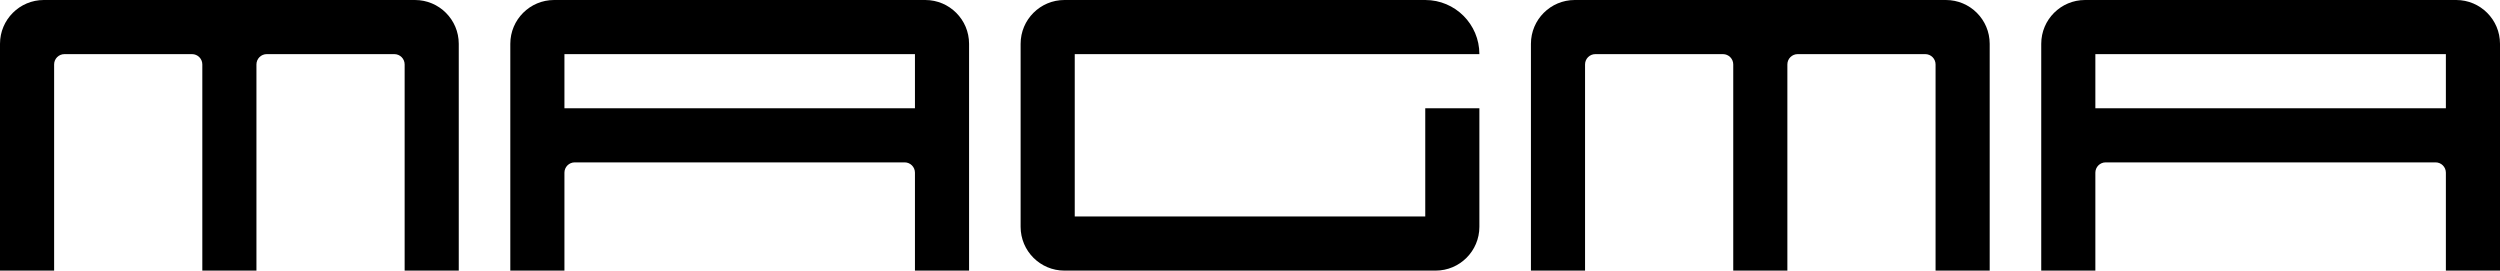
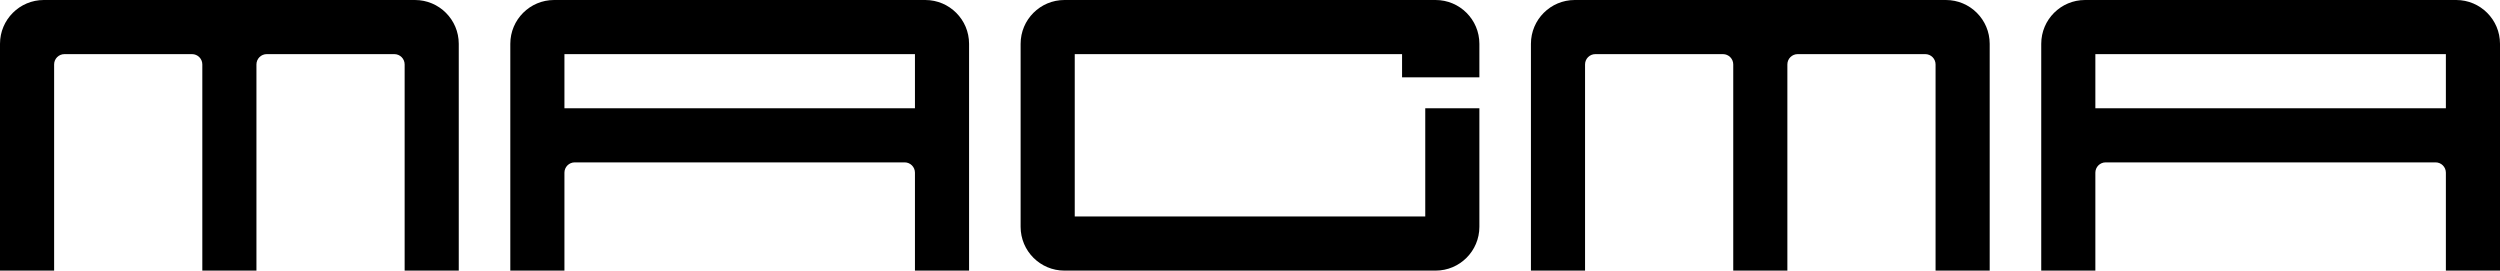
<svg xmlns="http://www.w3.org/2000/svg" viewBox="0 0 970 105" role="img" aria-label="magma — wordmark">
  <g transform="translate(0 0)">
    <path fill="currentColor" fill-rule="evenodd" d="M 17,0 L 161,0 A 17 17 0 0 1 178,17 L 178,105 L 0,105 L 0,17 A 17 17 0 0 1 17,0 Z M 21,25 A 4 4 0 0 1 25,21 L 74.5,21 A 4 4 0 0 1 78.5,25 L 78.5,105 L 21,105 Z M 99.5,25 A 4 4 0 0 1 103.5,21 L 153.0,21 A 4 4 0 0 1 157.0,25 L 157.0,105 L 99.5,105 Z" />
  </g>
  <g transform="translate(198 0)">
    <path fill="currentColor" fill-rule="evenodd" d="M 17,0 L 161,0 A 17 17 0 0 1 178,17 L 178,105 L 0,105 L 0,17 A 17 17 0 0 1 17,0 Z M 21,21 L 157,21 L 157,42 L 21,42 Z M 21,67 A 4 4 0 0 1 25,63 L 153,63 A 4 4 0 0 1 157,67 L 157,105 L 21,105 Z" />
  </g>
  <g transform="translate(396 0)">
-     <path fill="currentColor" fill-rule="evenodd" d="M 17,0 L 157,0 A 21 21 0 0 1 178,21 L 21,21 L 21,42 L 178,42 L 178,88 A 17 17 0 0 1 161,105 L 17,105 A 17 17 0 0 1 0,88 L 0,17 A 17 17 0 0 1 17,0 Z M 21,42 L 157,42 L 157,84 L 21,84 Z" />
+     <path fill="currentColor" fill-rule="evenodd" d="M 17,0 L 161,0 A 17 17 0 0 1 178,17 L 178,30 L 148,30 L 148,21 L 21,21 L 21,42 L 178,42 L 178,88 A 17 17 0 0 1 161,105 L 17,105 A 17 17 0 0 1 0,88 L 0,17 A 17 17 0 0 1 17,0 Z M 21,42 L 157,42 L 157,84 L 21,84 Z" />
  </g>
  <g transform="translate(594 0)">
    <path fill="currentColor" fill-rule="evenodd" d="M 17,0 L 161,0 A 17 17 0 0 1 178,17 L 178,105 L 0,105 L 0,17 A 17 17 0 0 1 17,0 Z M 21,25 A 4 4 0 0 1 25,21 L 74.5,21 A 4 4 0 0 1 78.5,25 L 78.5,105 L 21,105 Z M 99.5,25 A 4 4 0 0 1 103.5,21 L 153.0,21 A 4 4 0 0 1 157.0,25 L 157.0,105 L 99.5,105 Z" />
  </g>
  <g transform="translate(792 0)">
    <path fill="currentColor" fill-rule="evenodd" d="M 17,0 L 161,0 A 17 17 0 0 1 178,17 L 178,105 L 0,105 L 0,17 A 17 17 0 0 1 17,0 Z M 21,21 L 157,21 L 157,42 L 21,42 Z M 21,67 A 4 4 0 0 1 25,63 L 153,63 A 4 4 0 0 1 157,67 L 157,105 L 21,105 Z" />
  </g>
</svg>
